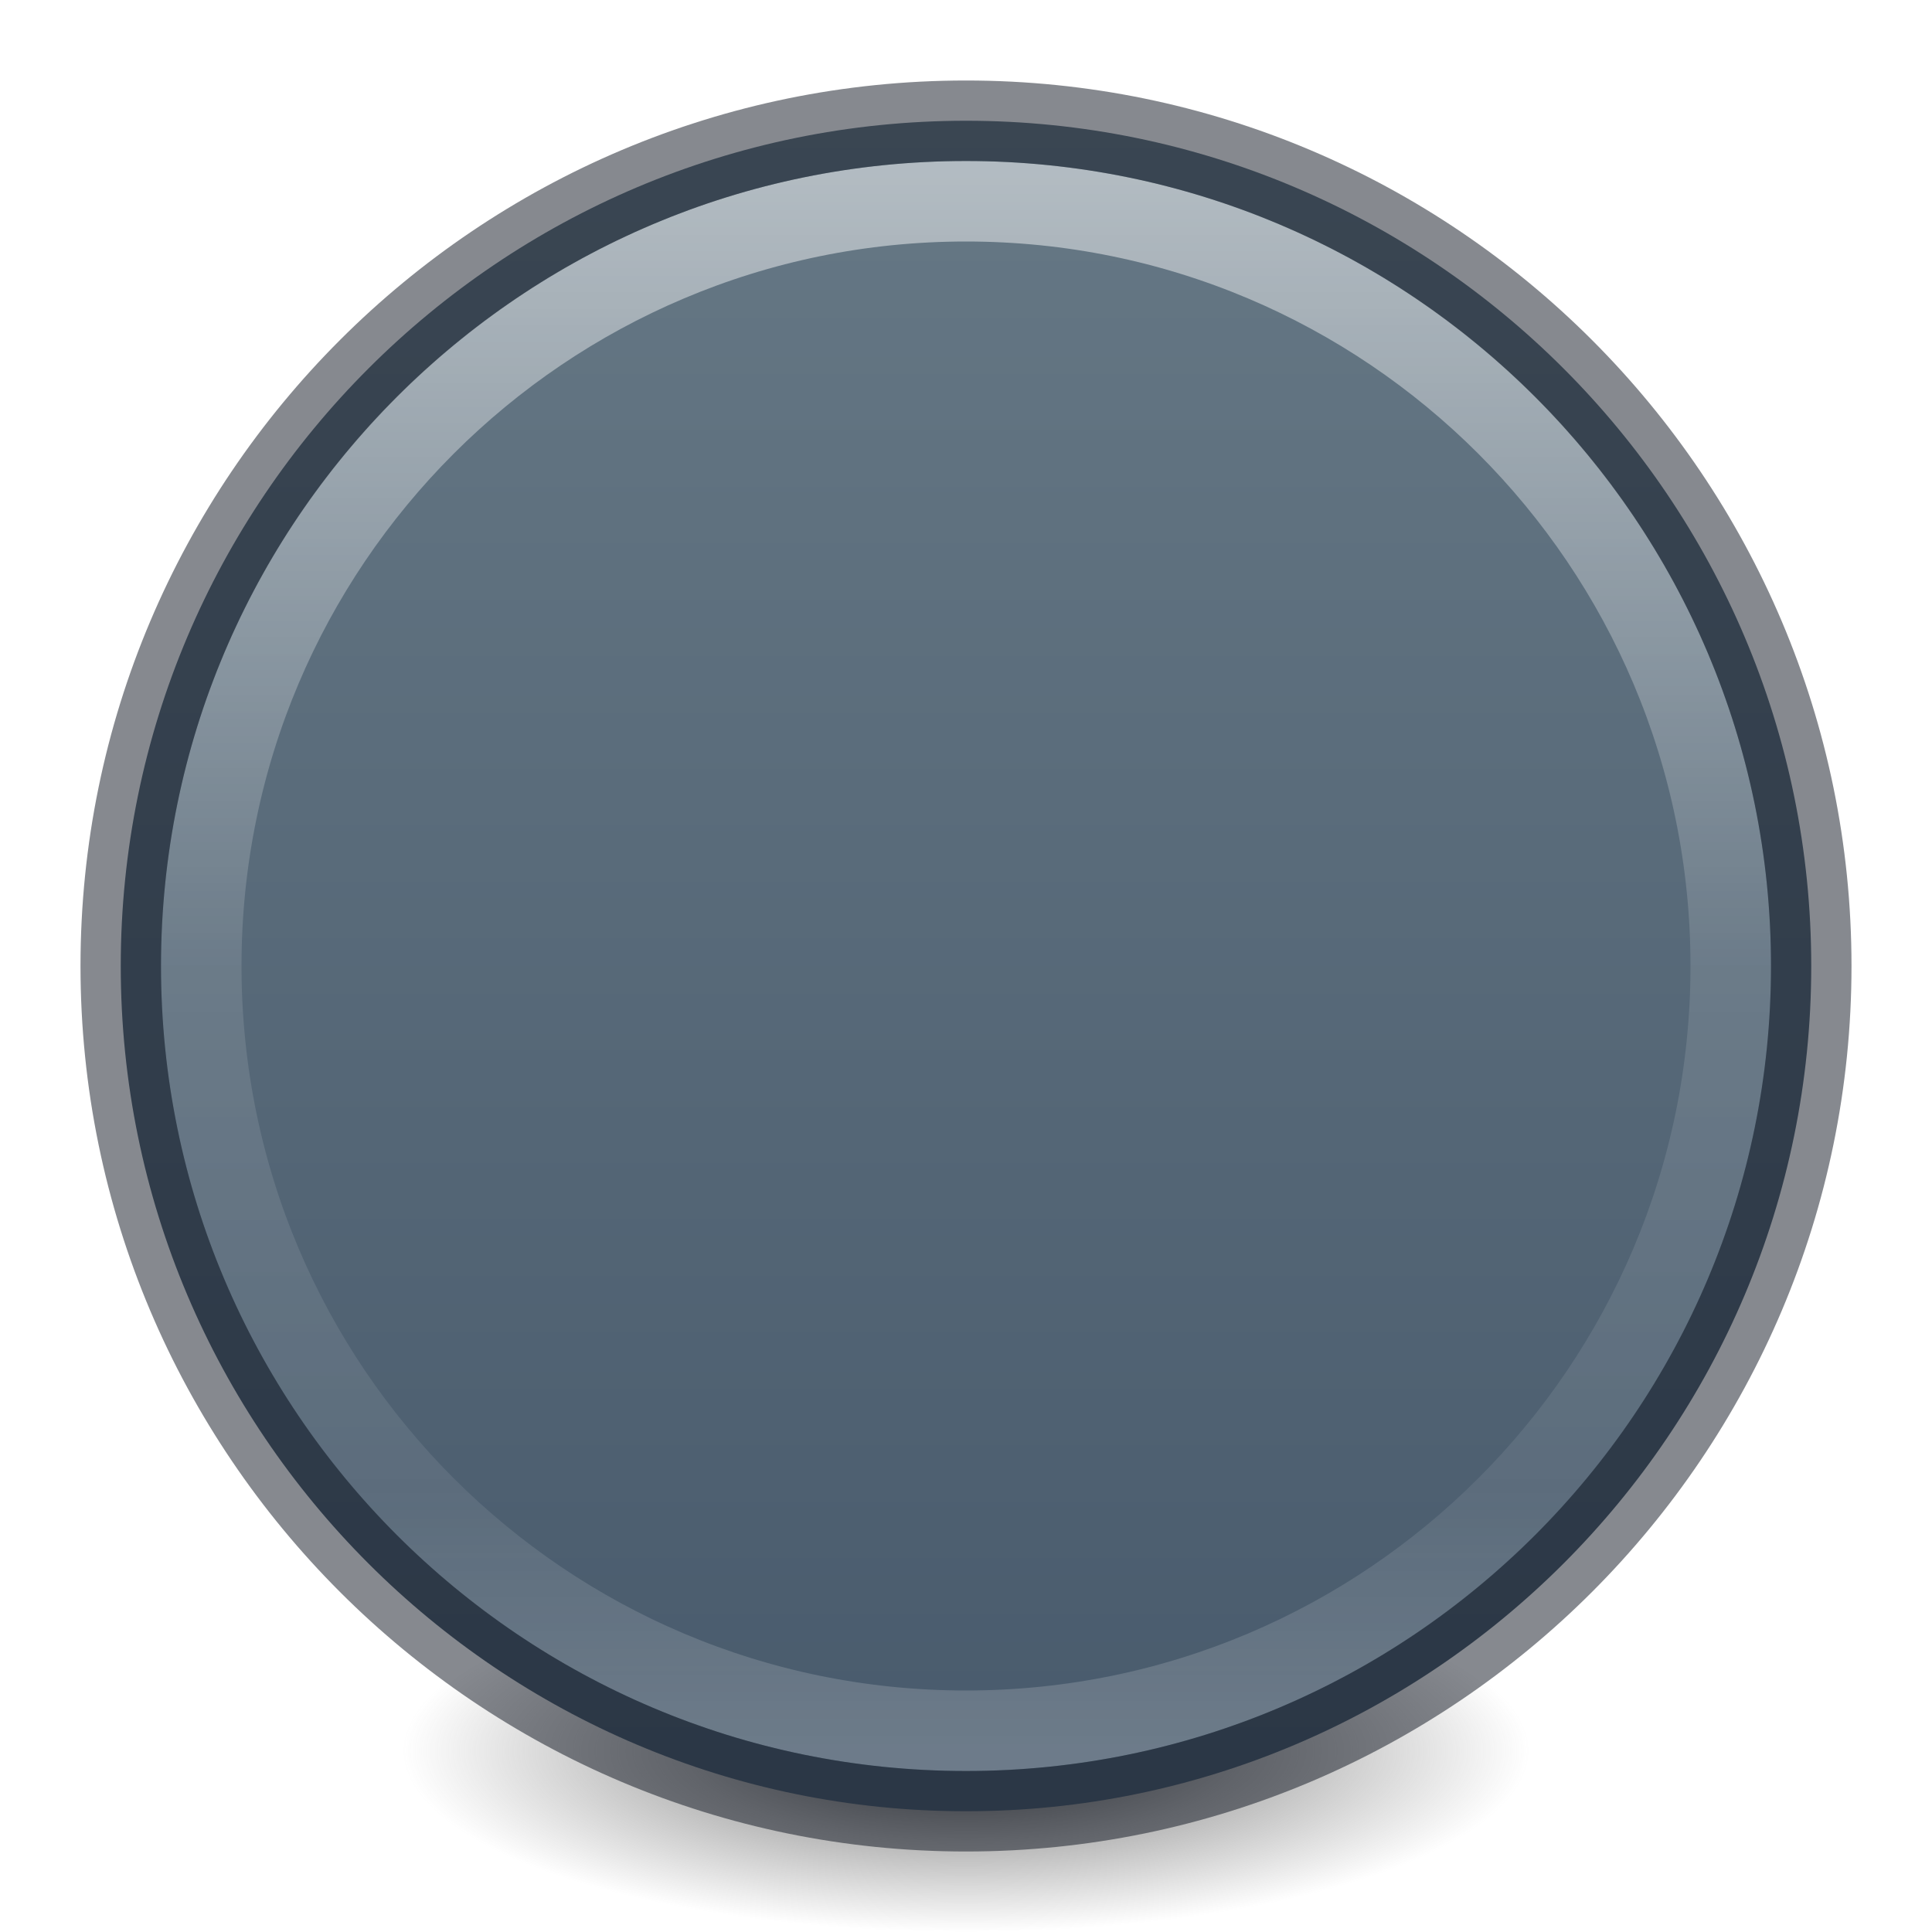
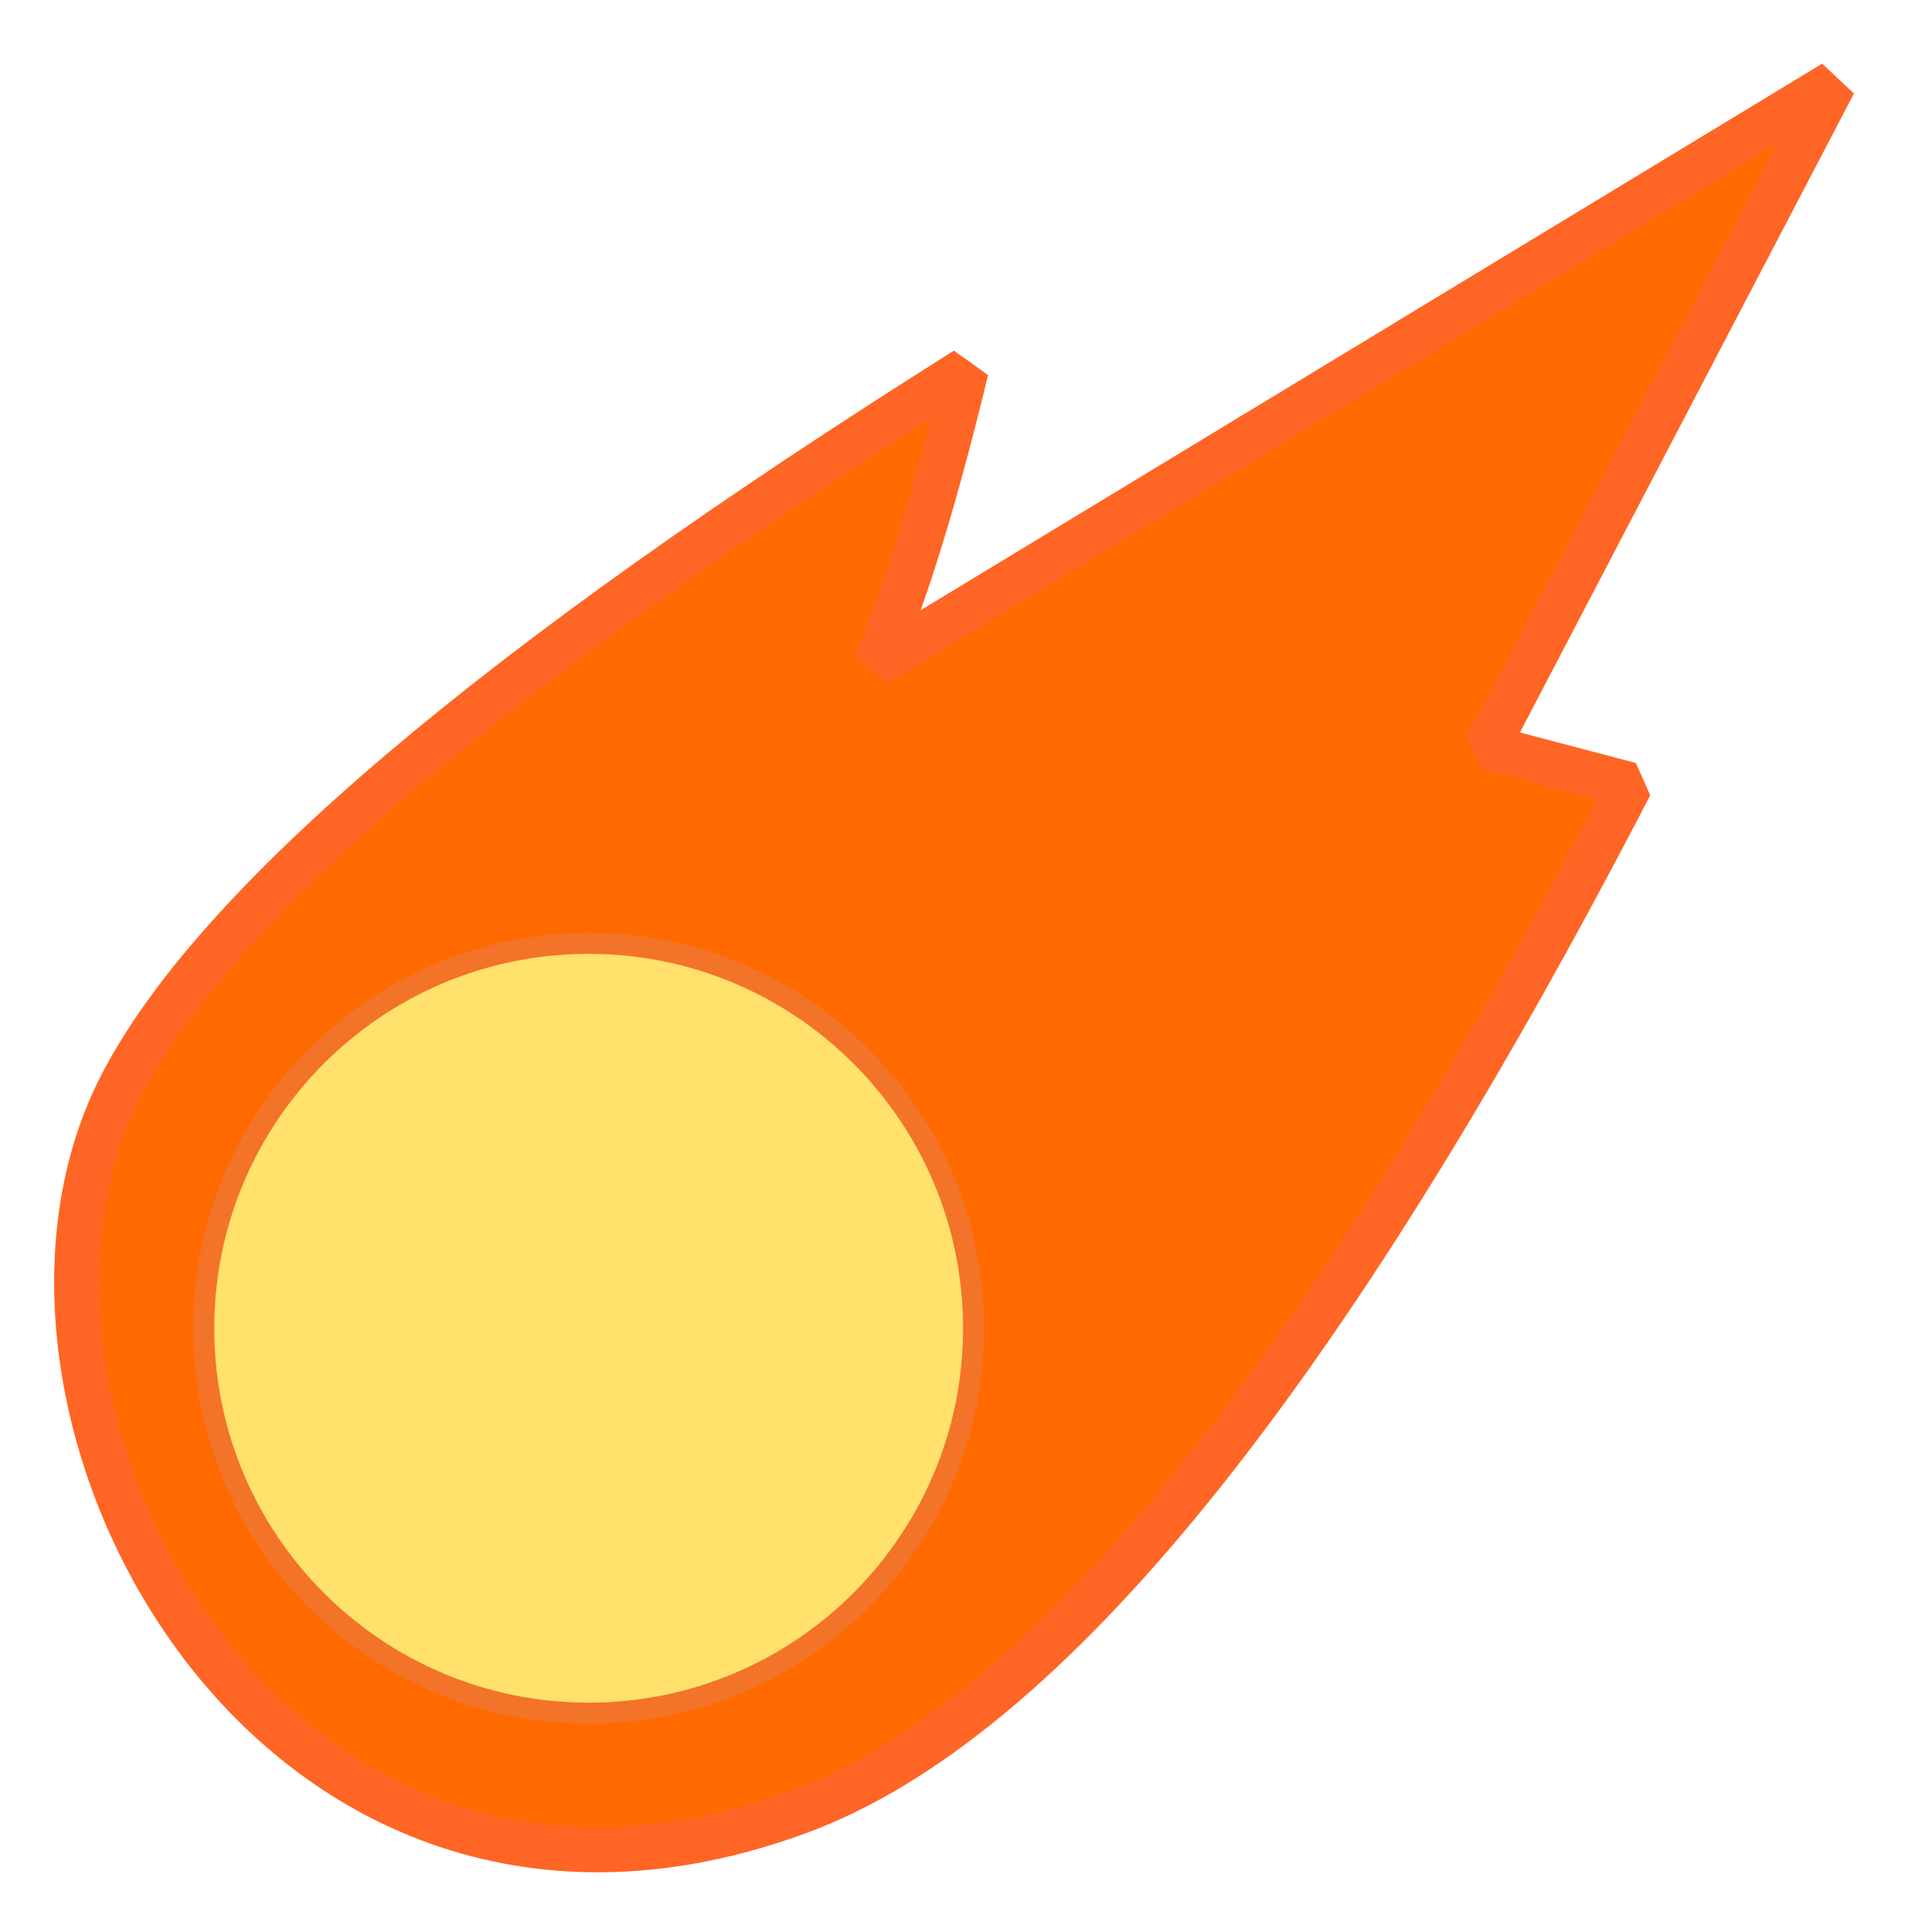
- <svg xmlns="http://www.w3.org/2000/svg" xmlns:ns1="http://www.openswatchbook.org/uri/2009/osb" xmlns:xlink="http://www.w3.org/1999/xlink" id="svg4212" height="24" width="24" version="1.1">
-   <defs id="defs4214">
-     <linearGradient id="linearGradient913">
-       <stop id="stop909" offset="0" style="stop-color:#667885;stop-opacity:1" />
-       <stop id="stop911" offset="1" style="stop-color:#485a6c;stop-opacity:1" />
-     </linearGradient>
-     <linearGradient id="linearGradient4332">
-       <stop style="stop-color:#ffffff;stop-opacity:1;" offset="0" id="stop4335" />
-       <stop style="stop-color:#ffffff;stop-opacity:0;" offset="1" id="stop4337" />
-     </linearGradient>
-     <linearGradient id="linearGradient3820-7-2-2">
-       <stop offset="0" style="stop-color:#3d3d3d;stop-opacity:1" id="stop3822-2-6-36" />
-       <stop offset="0.5" style="stop-color:#686868;stop-opacity:0.498" id="stop3864-8-7-6" />
-       <stop offset="1" style="stop-color:#686868;stop-opacity:0" id="stop3824-1-2-4" />
-     </linearGradient>
-     <linearGradient ns1:paint="solid" id="linearGradient4526">
-       <stop id="stop4528" offset="0" style="stop-color:#ffffff;stop-opacity:1;" />
-     </linearGradient>
-     <linearGradient id="linearGradient4011-4">
-       <stop offset="0" style="stop-color:#ffffff;stop-opacity:1" id="stop4013-8" />
-       <stop offset="0.508" style="stop-color:#ffffff;stop-opacity:0.235" id="stop4015-5" />
-       <stop offset="0.835" style="stop-color:#ffffff;stop-opacity:0.157" id="stop4017-6" />
-       <stop offset="1" style="stop-color:#ffffff;stop-opacity:0.392" id="stop4019-1" />
-     </linearGradient>
-     <linearGradient xlink:href="#linearGradient4011-4" id="linearGradient3089" gradientUnits="userSpaceOnUse" gradientTransform="matrix(0.5135135,0,0,0.5135135,-24.83613,-1.021286)" x1="71.204" y1="6.238" x2="71.204" y2="44.341" />
-     <linearGradient x1="3.5" y1="23" x2="47.5" y2="23" id="linearGradient4362" xlink:href="#linearGradient4804" gradientUnits="userSpaceOnUse" gradientTransform="matrix(0,0.4560944,0.4560127,0,1.540234,0.2184518)" />
-     <linearGradient id="linearGradient4804">
-       <stop id="stop4806" style="stop-color:#ffffff;stop-opacity:0" offset="0" />
-       <stop offset="0.292" style="stop-color:#ffffff;stop-opacity:0.851;" id="stop4808" />
-       <stop id="stop4812" style="stop-color:#ffffff;stop-opacity:0.127" offset="0.457" />
-       <stop offset="0.725" style="stop-color:#ffffff;stop-opacity:0.273" id="stop4818" />
-       <stop offset="0.84" style="stop-color:#ffffff;stop-opacity:1" id="stop4816" />
-       <stop id="stop4810" style="stop-color:#ffffff;stop-opacity:0" offset="1" />
-     </linearGradient>
-     <linearGradient x1="47.1" y1="27.262" x2="4.287" y2="27.243" id="linearGradient4355" xlink:href="#linearGradient4820" gradientUnits="userSpaceOnUse" gradientTransform="matrix(0.3224497,0.3225075,-0.3224497,0.3225075,11.2224,-3.792753)" />
-     <linearGradient id="linearGradient4820">
-       <stop offset="0" style="stop-color:#ffffff;stop-opacity:0" id="stop4822" />
-       <stop id="stop4824" style="stop-color:#ffffff;stop-opacity:0.851;" offset="0.143" />
-       <stop offset="0.346" style="stop-color:#ffffff;stop-opacity:0.127" id="stop4826" />
-       <stop id="stop4928" style="stop-color:#ffffff;stop-opacity:1" offset="0.436" />
-       <stop offset="0.581" style="stop-color:#ffffff;stop-opacity:0.205" id="stop4930" />
-       <stop id="stop4828" style="stop-color:#ffffff;stop-opacity:0.273" offset="0.725" />
-       <stop id="stop4830" style="stop-color:#ffffff;stop-opacity:1" offset="0.84" />
-       <stop offset="1" style="stop-color:#ffffff;stop-opacity:0" id="stop4832" />
-     </linearGradient>
-     <linearGradient x1="4.49" y1="23" x2="47.5" y2="23" id="linearGradient4344" xlink:href="#linearGradient4834" gradientUnits="userSpaceOnUse" gradientTransform="matrix(0.4560127,0,0,-0.4560944,0.4002041,22.33903)" />
-     <linearGradient id="linearGradient4834">
-       <stop offset="0" style="stop-color:#ffffff;stop-opacity:0" id="stop4836" />
-       <stop id="stop4838" style="stop-color:#ffffff;stop-opacity:0.851;" offset="0.168" />
-       <stop offset="0.457" style="stop-color:#ffffff;stop-opacity:0.127" id="stop4840" />
-       <stop id="stop4842" style="stop-color:#ffffff;stop-opacity:0.273" offset="0.608" />
-       <stop id="stop4844" style="stop-color:#ffffff;stop-opacity:1" offset="0.693" />
-       <stop offset="1" style="stop-color:#ffffff;stop-opacity:0" id="stop4846" />
-     </linearGradient>
-     <linearGradient xlink:href="#linearGradient4914" id="linearGradient4898" gradientUnits="userSpaceOnUse" gradientTransform="matrix(0,0.4560944,0.4560127,0,-4.407593,0.2184518)" x1="5.551" y1="58.276" x2="44.629" y2="22.18" />
-     <linearGradient id="linearGradient4914">
-       <stop id="stop4916" style="stop-color:#ffffff;stop-opacity:0" offset="0" />
-       <stop offset="0.143" style="stop-color:#ffffff;stop-opacity:0.851;" id="stop4918" />
-       <stop id="stop4920" style="stop-color:#ffffff;stop-opacity:0.127" offset="0.346" />
-       <stop offset="0.645" style="stop-color:#ffffff;stop-opacity:0.273" id="stop4922" />
-       <stop offset="0.728" style="stop-color:#ffffff;stop-opacity:1" id="stop4924" />
-       <stop id="stop4932" style="stop-color:#ffffff;stop-opacity:0.229" offset="0.809" />
-       <stop id="stop4926" style="stop-color:#ffffff;stop-opacity:0" offset="1" />
-     </linearGradient>
-     <linearGradient xlink:href="#linearGradient4914" id="linearGradient4946" gradientUnits="userSpaceOnUse" gradientTransform="matrix(0,-0.4560944,-0.4560127,0,20.10352,24.04547)" x1="5.551" y1="58.276" x2="44.629" y2="22.18" />
-     <linearGradient xlink:href="#linearGradient4952" id="linearGradient4950" gradientUnits="userSpaceOnUse" gradientTransform="matrix(0,0.4560944,0.4560127,0,0.6286296,2.675192)" x1="25.177" y1="48.221" x2="40.761" y2="17.055" />
-     <linearGradient id="linearGradient4952">
-       <stop offset="0" style="stop-color:#ffffff;stop-opacity:0" id="stop4954" />
-       <stop id="stop4960" style="stop-color:#ffffff;stop-opacity:0.273" offset="0.448" />
-       <stop id="stop4962" style="stop-color:#ffffff;stop-opacity:1" offset="0.55" />
-       <stop offset="0.721" style="stop-color:#ffffff;stop-opacity:0.229" id="stop4964" />
-       <stop offset="1" style="stop-color:#ffffff;stop-opacity:0" id="stop4966" />
-     </linearGradient>
-     <radialGradient xlink:href="#linearGradient4332" id="radialGradient4339" cx="12.767" cy="21.351" fx="12.767" fy="21.351" r="1.722" gradientTransform="matrix(0.7241379,0,0,0.7242677,0.4137931,0.4106039)" gradientUnits="userSpaceOnUse" />
-     <radialGradient xlink:href="#linearGradient4332" id="radialGradient4341" cx="7.461" cy="11.572" fx="7.461" fy="11.572" r="1.722" gradientTransform="matrix(0.7241379,0,0,0.7242677,0.4137931,0.4118729)" gradientUnits="userSpaceOnUse" />
-     <radialGradient xlink:href="#linearGradient4332" id="radialGradient4343" cx="20.333" cy="25.393" fx="20.333" fy="25.393" r="1.722" gradientTransform="matrix(0.7241379,0,0,0.7242677,0.4137931,0.4100794)" gradientUnits="userSpaceOnUse" />
-     <radialGradient xlink:href="#linearGradient4332" id="radialGradient4345" cx="22.755" cy="10.93" fx="22.755" fy="10.93" r="1.722" gradientTransform="matrix(0.7241379,0,0,0.7242677,0.4137931,0.4119563)" gradientUnits="userSpaceOnUse" />
-     <radialGradient r="62.769" fy="186.171" fx="99.157" cy="186.171" cx="99.157" gradientTransform="matrix(0.1115198,0,0,0.03584567,0.9420286,15.07659)" gradientUnits="userSpaceOnUse" id="radialGradient3108" xlink:href="#linearGradient3820-7-2-2" />
-     <linearGradient gradientTransform="rotate(90,12,12)" gradientUnits="userSpaceOnUse" y2="12" x2="22.5" y1="12" x1="1.5" id="linearGradient915" xlink:href="#linearGradient913" />
-   </defs>
-   <path d="m 19,21.75 a 7,2.25 0 0 1 -14,0 7,2.25 0 1 1 14,0 z" id="path3818-0-2" style="fill:url(#radialGradient3108);fill-opacity:1;stroke:none;stroke-width:1" />
-   <path style="color:#000000;display:inline;overflow:visible;visibility:visible;fill:url(#linearGradient915);fill-opacity:1;fill-rule:nonzero;stroke:none;stroke-width:0.724;marker:none;enable-background:accumulate" id="path2555" d="M 22.5,12 C 22.5,6.206 17.794,1.5 12,1.5 c -5.794,0 -10.5,4.706 -10.5,10.5 0,5.794 4.706,10.5 10.5,10.5 C 17.794,22.5 22.5,17.794 22.5,12 Z" />
-   <path style="color:#000000;display:inline;overflow:visible;visibility:visible;opacity:0.5;fill:none;stroke:url(#linearGradient3089);stroke-width:1;stroke-linecap:round;stroke-linejoin:round;stroke-miterlimit:4;stroke-dasharray:none;stroke-dashoffset:0;stroke-opacity:1;marker:none;enable-background:accumulate" id="path8655" d="M 21.5,12 C 21.5,17.247 17.246,21.5 12,21.5 6.753,21.5 2.5,17.246 2.5,12 2.5,6.753 6.753,2.5 12,2.5 17.246,2.5 21.5,6.753 21.5,12 Z" />
-   <path style="color:#000000;clip-rule:nonzero;display:inline;overflow:visible;visibility:visible;opacity:0.5;isolation:auto;mix-blend-mode:normal;color-interpolation:sRGB;color-interpolation-filters:linearRGB;solid-color:#000000;solid-opacity:1;fill:none;fill-opacity:1;fill-rule:nonzero;stroke:#0e141f;stroke-width:1;stroke-linecap:butt;stroke-linejoin:miter;stroke-miterlimit:4;stroke-dasharray:none;stroke-dashoffset:0;stroke-opacity:1;marker:none;color-rendering:auto;image-rendering:auto;shape-rendering:auto;text-rendering:auto;enable-background:accumulate" id="path2555-6" d="M 12,1.5 C 6.206,1.5 1.5,6.206 1.5,12 1.5,17.794 6.206,22.5 12,22.5 17.794,22.5 22.5,17.794 22.5,12 22.5,6.206 17.794,1.5 12,1.5 Z" />
+ <svg xmlns="http://www.w3.org/2000/svg" width="92.16pt" height="92.16pt" viewBox="0 0 92.16 92.16">
+   <defs />
+   <path id="shape0" transform="translate(34.7754, 5.962779)" fill="#ffe16b" d="M0 0L14.689 25.442" />
+   <path id="shape1" transform="translate(3.662532, 3.96)" fill="#ff6a00" fill-rule="evenodd" stroke="#ff6524" stroke-width="2.16" stroke-linecap="square" stroke-linejoin="bevel" d="M42.417 13.68C19.98 27.789 6.54 39.189 2.097 47.88C-5.796 63.322 9.37 91.749 34.498 82.44C46.241 78.09 59.441 61.77 74.097 33.48L67.257 31.68L83.817 0L38.097 27.72C39.538 24.36 40.977 19.68 42.417 13.68Z" />
+   <path id="shape0" transform="matrix(1 0 0 1 9.720001 45)" d="M36.72 18.318C36.697 8.183 28.465 -0.017 18.329 2.70974e-05C8.193 0.017 -0.011 8.245 1.20438e-05 18.381C0.011 28.517 8.235 36.726 18.37 36.72C28.506 36.714 36.72 28.496 36.72 18.36" fill="#ffe16b" fill-rule="evenodd" stroke="#f37329" stroke-width="1" stroke-linecap="square" stroke-linejoin="bevel" />
</svg>
